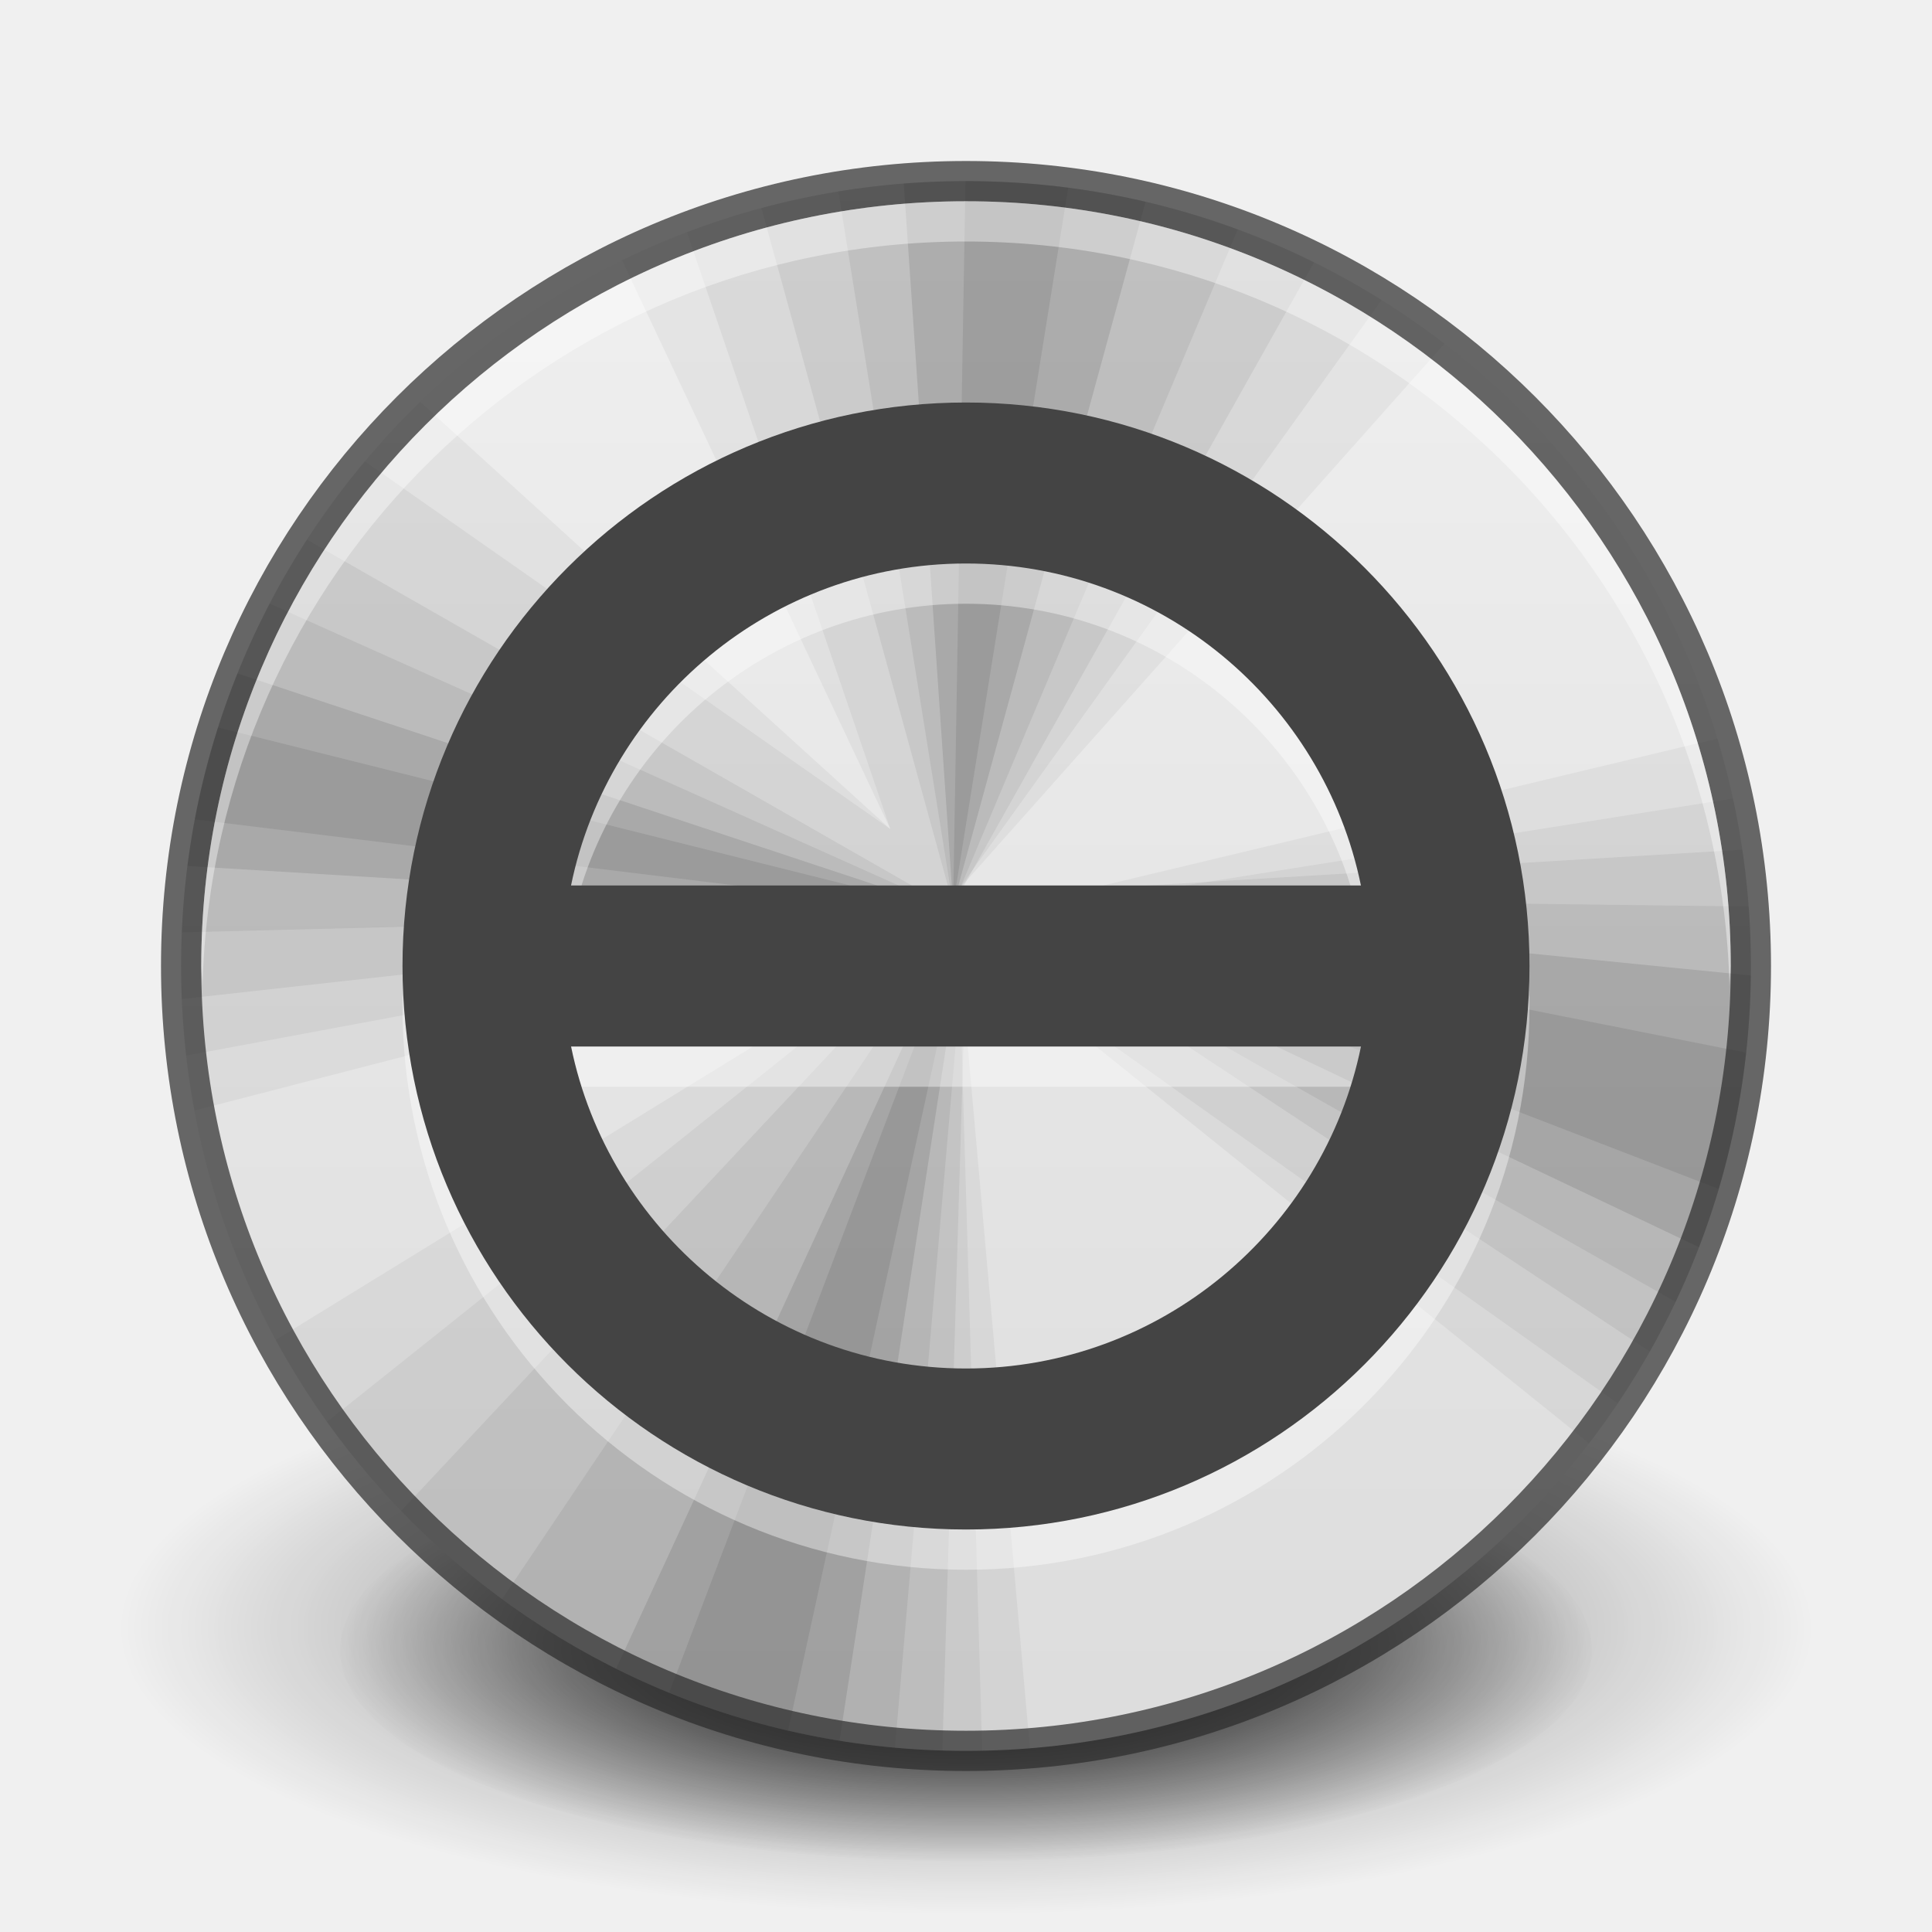
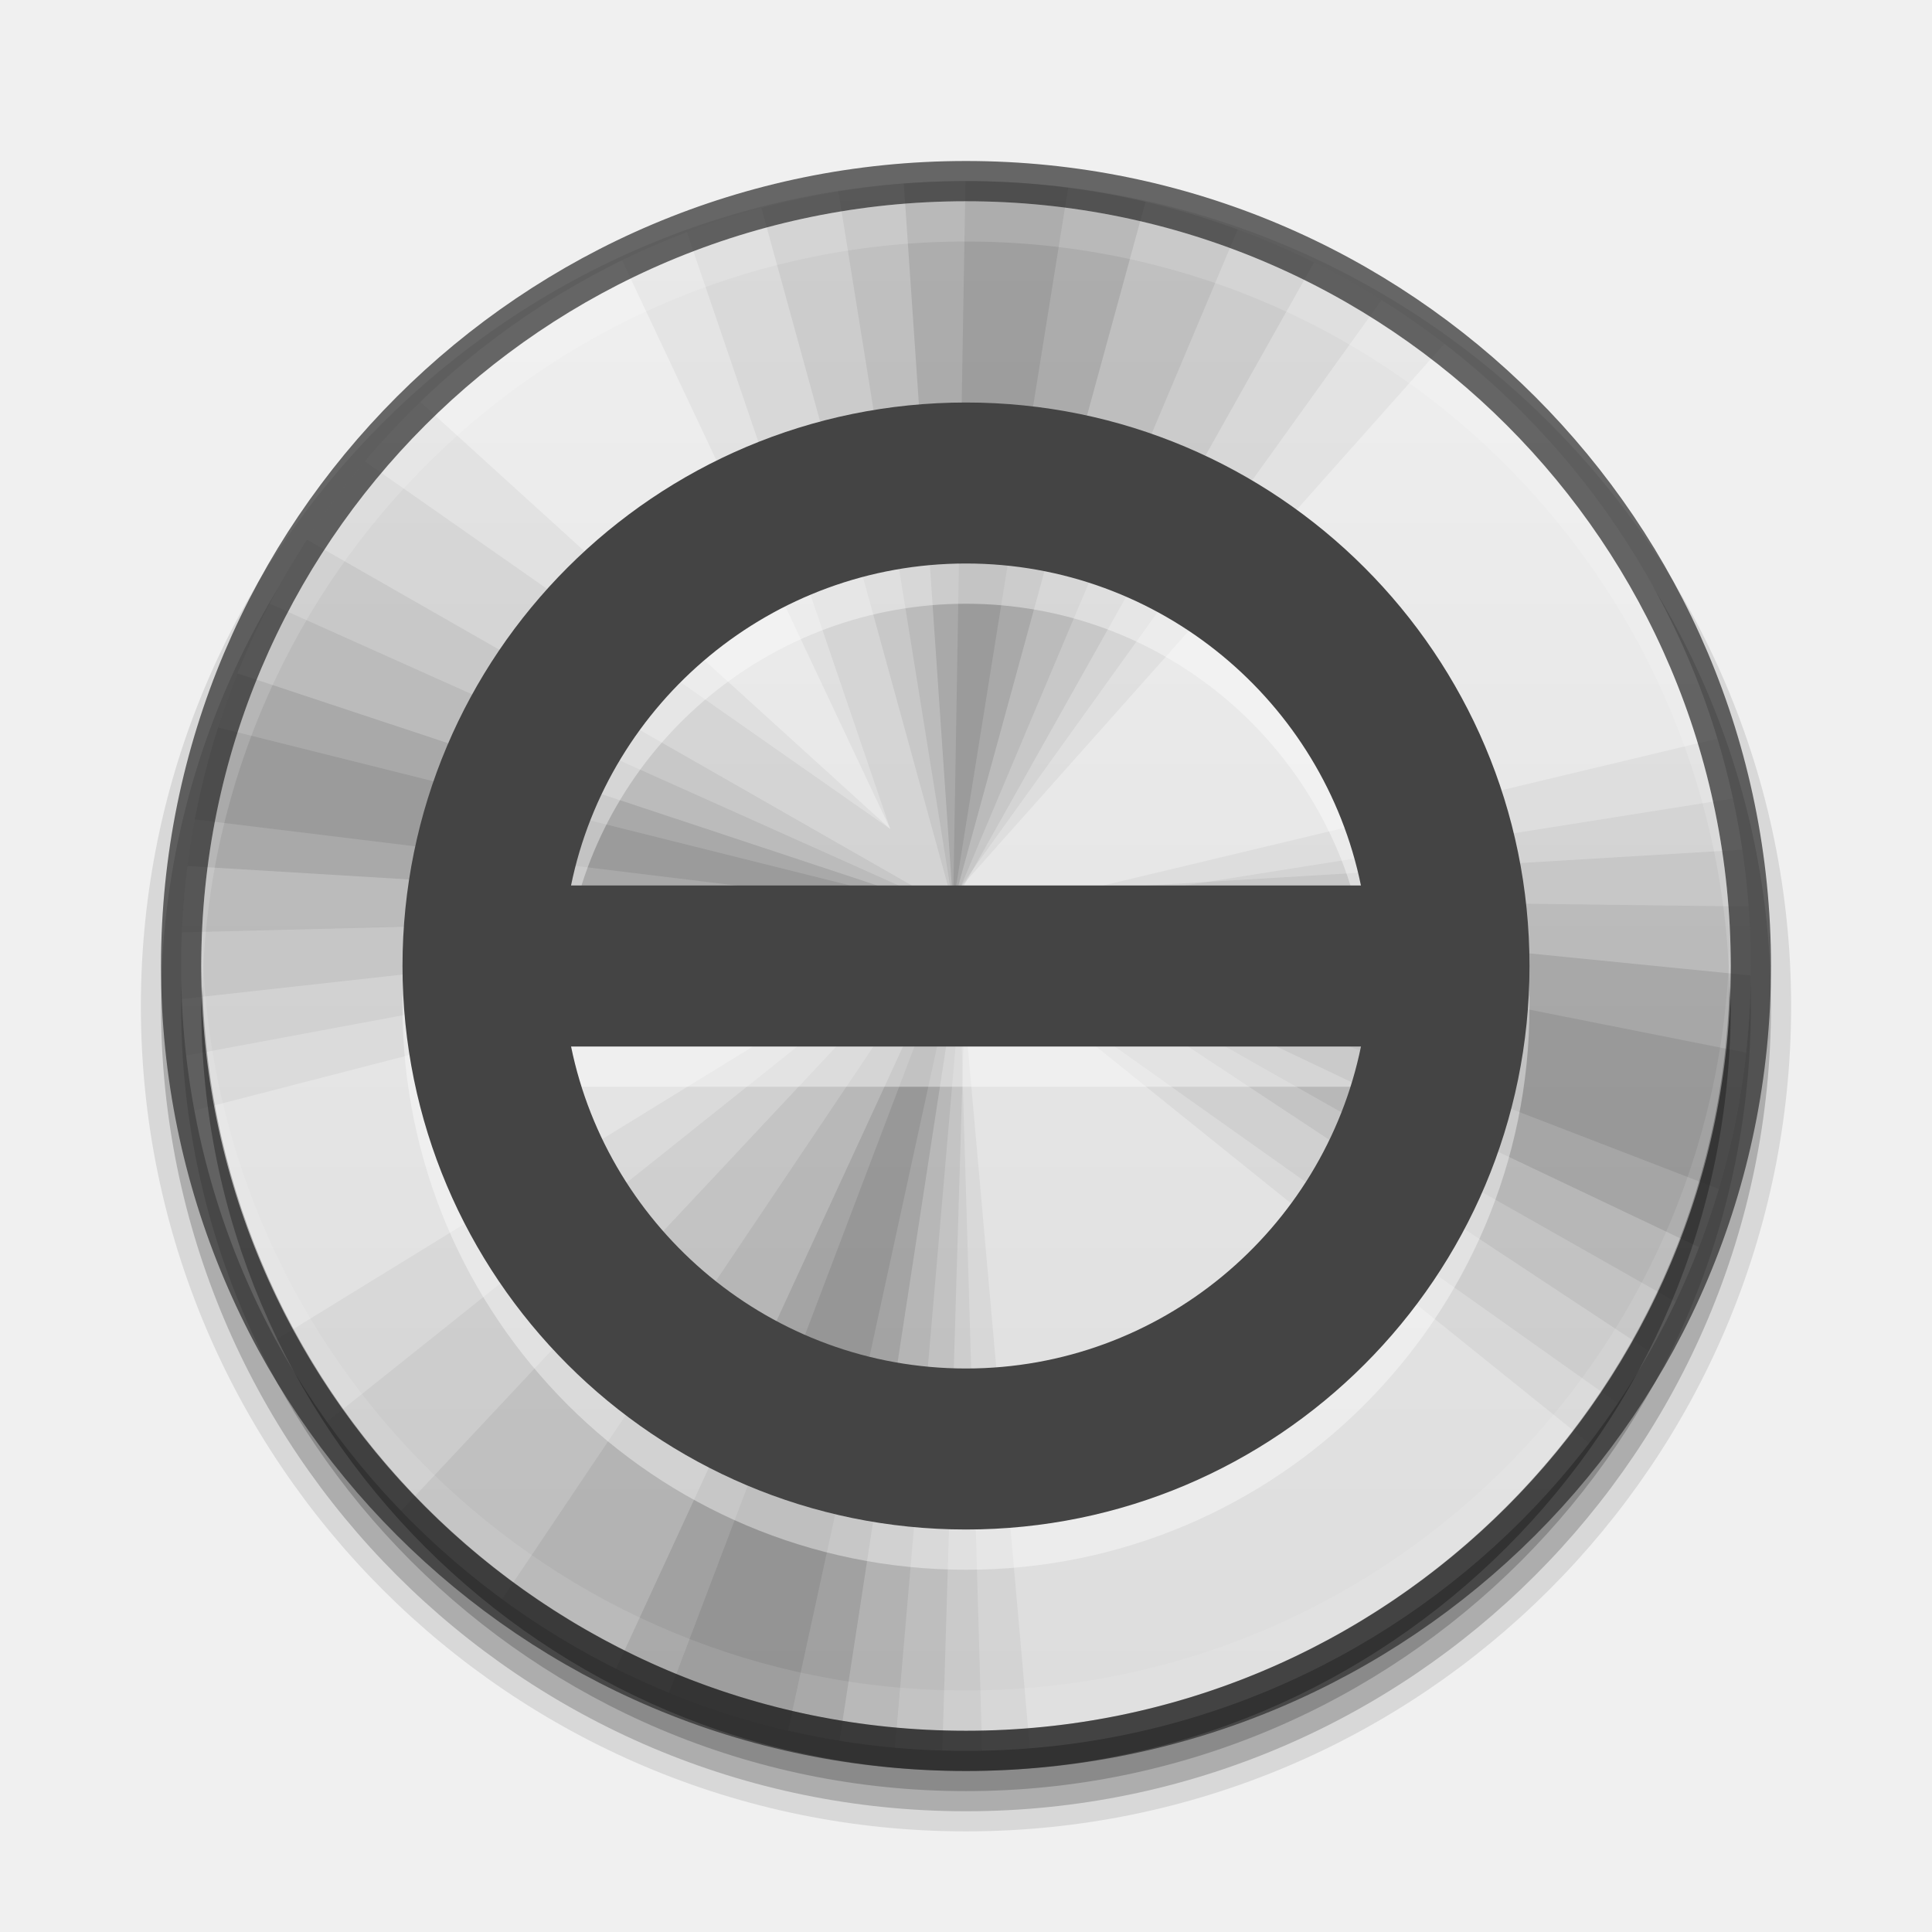
<svg xmlns="http://www.w3.org/2000/svg" xmlns:xlink="http://www.w3.org/1999/xlink" version="1.1" width="48" height="48" id="svg3759">
  <defs id="defs3761">
    <linearGradient id="linearGradient3810">
      <stop style="stop-color:#4cc7e0;stop-opacity:1;" offset="0" id="stop3812" />
      <stop style="stop-color:#2061be;stop-opacity:1;" offset="1" id="stop3814" />
    </linearGradient>
    <linearGradient id="linearGradient3800">
      <stop offset="0" style="stop-color:#51cfee;stop-opacity:1" id="stop3802" />
      <stop offset="0.262" style="stop-color:#49a3d2;stop-opacity:1" id="stop3804" />
      <stop offset="0.705" style="stop-color:#3470b4;stop-opacity:1" id="stop3806" />
      <stop offset="1" style="stop-color:#273567;stop-opacity:1" id="stop3808" />
    </linearGradient>
    <radialGradient cx="17.814" cy="24.149" r="9.125" fx="17.814" fy="24.149" id="radialGradient2418" xlink:href="#linearGradient4845" gradientUnits="userSpaceOnUse" gradientTransform="matrix(-2.643979,0,2.93653e-8,2.534421,78.72514,-37.98614)" />
    <linearGradient id="linearGradient4845">
      <stop id="stop4847" style="stop-color:#ffffff;stop-opacity:1" offset="0" />
      <stop id="stop4849" style="stop-color:#b6b6b6;stop-opacity:1" offset="1" />
    </linearGradient>
    <linearGradient x1="62.2" y1="-12.489" x2="62.2" y2="-1.462" id="linearGradient3697" xlink:href="#linearGradient4873" gradientUnits="userSpaceOnUse" gradientTransform="matrix(2.115373,0,0,2.115325,-107.5771,31.42656)" />
    <linearGradient id="linearGradient4873">
      <stop id="stop4875" style="stop-color:#ffffff;stop-opacity:1" offset="0" />
      <stop id="stop4877" style="stop-color:#ffffff;stop-opacity:0" offset="1" />
    </linearGradient>
    <radialGradient cx="61.24" cy="-8.726" r="9.755" fx="61.24" fy="-8.726" id="radialGradient3705" xlink:href="#linearGradient2867-449-88-871-390-598-476-591-434-148" gradientUnits="userSpaceOnUse" gradientTransform="matrix(0,3.523409,-3.523407,0,-6.743968,-205.7986)" />
    <linearGradient id="linearGradient2867-449-88-871-390-598-476-591-434-148">
      <stop id="stop4627" style="stop-color:#51cfee;stop-opacity:1" offset="0" />
      <stop id="stop4629" style="stop-color:#49a3d2;stop-opacity:1" offset="0.262" />
      <stop id="stop4631" style="stop-color:#3470b4;stop-opacity:1" offset="0.705" />
      <stop id="stop4633" style="stop-color:#273567;stop-opacity:1" offset="1" />
    </linearGradient>
    <linearGradient x1="20" y1="43" x2="20" y2="2.689" id="linearGradient3713" xlink:href="#linearGradient3707-319-631" gradientUnits="userSpaceOnUse" gradientTransform="matrix(0.980014,0,0,0.9799917,0.08994011,0.8703621)" />
    <linearGradient id="linearGradient3707-319-631">
      <stop id="stop4637" style="stop-color:#254b6d;stop-opacity:1" offset="0" />
      <stop id="stop4639" style="stop-color:#415b73;stop-opacity:1" offset="0.5" />
      <stop id="stop4641" style="stop-color:#6195b5;stop-opacity:1" offset="1" />
    </linearGradient>
    <linearGradient id="linearGradient8838">
      <stop id="stop8840" style="stop-color:#000000;stop-opacity:1" offset="0" />
      <stop id="stop8842" style="stop-color:#000000;stop-opacity:0" offset="1" />
    </linearGradient>
    <radialGradient cx="62.625" cy="4.625" r="10.625" fx="62.625" fy="4.625" id="radialGradient3757" xlink:href="#linearGradient8838" gradientUnits="userSpaceOnUse" gradientTransform="matrix(1,0,0,0.341176,0,3.047059)" />
    <linearGradient xlink:href="#linearGradient4873" id="linearGradient3017" gradientUnits="userSpaceOnUse" gradientTransform="matrix(2.115373,0,0,2.115325,-107.5771,31.42656)" x1="62.2" y1="-12.489" x2="62.2" y2="-1.462" />
    <linearGradient id="linearGradient3988">
      <stop style="stop-color:#eeeeec;stop-opacity:1;" offset="0" id="stop3990" />
      <stop style="stop-color:#ffffff;stop-opacity:1;" offset="1" id="stop3992" />
    </linearGradient>
    <linearGradient xlink:href="#linearGradient3810" id="linearGradient3882" gradientUnits="userSpaceOnUse" gradientTransform="matrix(0,1,-1,0,48,-3e-6)" x1="4.5" y1="24" x2="43.5" y2="24" />
    <radialGradient xlink:href="#linearGradient26113-9-3-1" id="radialGradient3755" gradientUnits="userSpaceOnUse" gradientTransform="matrix(1,0,0,0.37,0,24.5124)" cx="24.85" cy="38.909" fx="24.85" fy="38.909" r="20.203" />
    <linearGradient id="linearGradient26113-9-3-1">
      <stop style="stop-color: rgb(0, 0, 0); stop-opacity: 1;" offset="0" id="stop26115-7-7-9" />
      <stop style="stop-color: rgb(0, 0, 0); stop-opacity: 0;" offset="1" id="stop26117-3-7-8" />
    </linearGradient>
    <radialGradient xlink:href="#linearGradient26121-3-8-2" id="radialGradient3753" gradientUnits="userSpaceOnUse" gradientTransform="matrix(1.00851,0,0,0.373148,-0.211403,24.39)" cx="24.85" cy="38.909" fx="24.85" fy="38.909" r="20.203" />
    <linearGradient id="linearGradient26121-3-8-2">
      <stop style="stop-color: rgb(0, 0, 0); stop-opacity: 1;" offset="0" id="stop26123-4-7-8" />
      <stop style="stop-color: rgb(0, 0, 0); stop-opacity: 0;" offset="1" id="stop26125-3-9-9" />
    </linearGradient>
    <radialGradient r="20.203" fy="38.909" fx="24.85" cy="38.909" cx="24.85" gradientTransform="matrix(1.00851,0,0,0.373148,-0.211403,24.39)" gradientUnits="userSpaceOnUse" id="radialGradient4274" xlink:href="#linearGradient26121-3-8-2" />
    <linearGradient xlink:href="#linearGradient4215" id="linearGradient4262" x1="292" y1="244" x2="332" y2="244" gradientUnits="userSpaceOnUse" gradientTransform="matrix(0,-1,1,0,68,556)" />
    <linearGradient id="linearGradient4215">
      <stop id="stop4217" style="stop-color:#dcdcdc;stop-opacity:1" offset="0" />
      <stop id="stop4219" style="stop-color:#f0f0f0;stop-opacity:1" offset="1" />
    </linearGradient>
    <clipPath clipPathUnits="userSpaceOnUse" id="clipPath4812">
      <path id="path4814" d="m 547.652,-156.001 c -22.103,0 -39.844,17.741 -39.844,39.844 l 0,112.5 c 0,22.103 17.741,39.844 39.844,39.844 l 112.5,0 c 22.103,0 39.844,-17.741 39.844,-39.844 l 0,-112.5 c 0,-22.103 -17.741,-39.844 -39.844,-39.844 l -112.5,0 z" style="color:#bebebe;fill:#bf5454;fill-opacity:1;fill-rule:nonzero;stroke:none;stroke-width:2;marker:none;visibility:visible;display:inline;overflow:visible;enable-background:accumulate" />
    </clipPath>
    <linearGradient xlink:href="#linearGradient4215" id="linearGradient3161" gradientUnits="userSpaceOnUse" gradientTransform="matrix(0,-1,1,0,-220,336)" x1="292" y1="244" x2="332" y2="244" />
    <clipPath clipPathUnits="userSpaceOnUse" id="clipPath3182">
      <path style="fill:url(#linearGradient3186);fill-opacity:1;fill-rule:nonzero;stroke:none" id="path3184" d="m 4.5,24.001 c 0,-10.77 8.731,-19.501 19.5,-19.501 10.77,0 19.5,8.731 19.5,19.501 C 43.5,34.77 34.769,43.5 24,43.5 13.231,43.5 4.5,34.77 4.5,24.001 l 0,0 z" />
    </clipPath>
    <linearGradient xlink:href="#linearGradient3810" id="linearGradient3186" gradientUnits="userSpaceOnUse" gradientTransform="matrix(0,1,-1,0,48,-3e-6)" x1="4.5" y1="24" x2="43.5" y2="24" />
  </defs>
  <g id="layer1">
-     <path transform="matrix(0.7699269,0,0,0.7023145,4.867507,13.67391)" d="m 45.053,38.909 a 20.203,7.475 0 1 1 -40.406,0 20.203,7.475 0 1 1 40.406,0 z" id="path9641" style="fill:url(#radialGradient4274);fill-opacity:1;stroke:none;display:inline;filter:url(#filter5927);enable-background:new" />
-     <path style="opacity:0.518;fill:url(#radialGradient3755);fill-opacity:1;stroke:none;display:inline;filter:url(#filter5788);enable-background:new" id="path9643" d="m 45.053,38.909 a 20.203,7.475 0 1 1 -40.406,0 20.203,7.475 0 1 1 40.406,0 z" transform="matrix(1.040804,0,0,0.9494037,-1.863253,3.514402)" />
+     <path id="path4024" d="M 24,5 C 12.96,5 4,13.961 4,25 4,36.04 12.96,45 24,45 35.04,45 44,36.04 44,25 44,13.961 35.04,5 24,5 z" style="font-size:medium;font-style:normal;font-variant:normal;font-weight:normal;font-stretch:normal;text-indent:0;text-align:start;text-decoration:none;line-height:normal;letter-spacing:normal;word-spacing:normal;text-transform:none;direction:ltr;block-progression:tb;writing-mode:lr-tb;text-anchor:start;baseline-shift:baseline;opacity:0.1;color:#000000;fill:#000000;fill-opacity:1;stroke:#000000;stroke-width:1;stroke-opacity:1;marker:none;visibility:visible;display:inline;overflow:visible;enable-background:accumulate;font-family:Sans;-inkscape-font-specification:Sans" />
+     <path style="font-size:medium;font-style:normal;font-variant:normal;font-weight:normal;font-stretch:normal;text-indent:0;text-align:start;text-decoration:none;line-height:normal;letter-spacing:normal;word-spacing:normal;text-transform:none;direction:ltr;block-progression:tb;writing-mode:lr-tb;text-anchor:start;baseline-shift:baseline;opacity:0.2;color:#000000;fill:#000000;fill-opacity:1;stroke:none;stroke-width:1;marker:none;visibility:visible;display:inline;overflow:visible;enable-background:accumulate;font-family:Sans;-inkscape-font-specification:Sans" d="M 24,5 C 12.96,5 4,13.961 4,25 4,36.04 12.96,45 24,45 35.04,45 44,36.04 44,25 44,13.961 35.04,5 24,5 z" id="path4018" />
+     <path id="path3372" d="M 24,5.5 C 13.236,5.5 4.5,14.237 4.5,25 4.5,35.764 13.236,44.5 24,44.5 34.764,44.5 43.5,35.764 43.5,25 43.5,14.237 34.764,5.5 24,5.5 z" style="font-size:medium;font-style:normal;font-variant:normal;font-weight:normal;font-stretch:normal;text-indent:0;text-align:start;text-decoration:none;line-height:normal;letter-spacing:normal;word-spacing:normal;text-transform:none;direction:ltr;block-progression:tb;writing-mode:lr-tb;text-anchor:start;baseline-shift:baseline;opacity:0.2;color:#000000;fill:#000000;fill-opacity:1;stroke:none;stroke-width:1;marker:none;visibility:visible;display:inline;overflow:visible;enable-background:accumulate;font-family:Sans;-inkscape-font-specification:Sans" />
    <g id="g3163" clip-path="url(#clipPath3182)">
      <path id="path4208" d="M 12,3.5 C 7.285,3.5 3.5,7.285 3.5,12 l 0,24 c 0,4.715 3.785,8.5 8.5,8.5 l 24,0 c 4.715,0 8.5,-3.785 8.5,-8.5 l 0,-24 C 44.5,7.285 40.715,3.5 36,3.5 l -24,0 z" style="color:#bebebe;fill:url(#linearGradient3161);fill-opacity:1;fill-rule:nonzero;stroke:none;stroke-width:2;marker:none;visibility:visible;display:inline;overflow:visible;enable-background:accumulate" />
      <g clip-path="url(#clipPath4812)" style="display:inline;enable-background:new" id="g4746" transform="matrix(0.2133333,0,0,0.2133333,-104.8324,36.78023)">
        <path clip-path="none" d="m 603.902,-209.914 c -23.278,0 -45.392,5.326 -65.062,14.812 l 56.25,119.25 -98.25,-89.25 c -26.603,27.076 -42.937,64.283 -42.937,105.187 0,10.815 1.194,21.33 3.375,31.5 l 148.125,-38.25 -2.437,-2.062 95.625,-107.437 c -25.83,-21.059 -58.808,-33.75 -94.687,-33.75 z m 144.562,109.875 -147.375,35.25 0.563,0.375 -128.062,78.75 c 25.847,45.24 74.54,75.75 130.312,75.75 4.227,0 8.423,-0.219 12.562,-0.563 -5.392,-61.771 -13.315,-150.932 -13.5,-153 l 119.062,95.812 c 19.928,-25.465 31.875,-57.452 31.875,-92.25 0,-13.884 -1.897,-27.359 -5.438,-40.125 z" id="path4748" style="fill:#000000;fill-opacity:0.043;stroke:none" />
        <path clip-path="none" d="m 603.902,-209.914 c -18.043,0 -35.344,3.333 -51.375,9.187 l 42.562,124.875 -109.312,-76.5 c -19.982,25.483 -31.875,57.588 -31.875,92.437 0,7.178 0.522,14.277 1.5,21.187 l 150,-27.937 -2.437,-2.062 83.437,-116.25 c -23.691,-15.667 -52.007,-24.937 -82.5,-24.937 z m 147.187,121.312 -150,23.812 0.563,0.375 -117.937,94.125 c 27.369,36.583 71.046,60.375 120.187,60.375 1.198,0 2.371,0.028 3.563,0 -1.787,-62.288 -4.316,-151.503 -4.5,-153.562 l 124.5,88.312 c 16.601,-24.138 26.437,-53.278 26.437,-84.75 0,-9.82 -1.006,-19.391 -2.813,-28.687 z" id="path4750" style="fill:#000000;fill-opacity:0.048;stroke:none" />
        <path clip-path="none" d="m 603.902,-209.914 c -13.615,0 -26.831,1.841 -39.375,5.25 l 37.875,137.625 70.687,-125.812 c -20.718,-10.814 -44.225,-17.062 -69.187,-17.062 z m -127.687,71.25 c -14.144,22.883 -22.312,49.906 -22.312,78.75 0,3.469 0.143,6.901 0.375,10.312 l 148.875,-16.5 -126.937,-72.562 z m 276.75,61.687 -149.625,9 129.187,85.312 c 13.576,-22.555 21.375,-49.038 21.375,-77.25 0,-5.754 -0.305,-11.476 -0.937,-17.062 z M 604.089,-66.851 497.964,46.399 c 26.144,26.052 61.947,42.326 101.437,43.5 l 4.687,-156.75 z" id="path4752" style="fill:#000000;fill-opacity:0.059;stroke:none" />
        <path clip-path="none" d="m 603.902,-209.914 c -8.22,0 -16.324,0.599 -24.187,1.875 l 22.687,141 55.875,-132.562 c -16.873,-6.582 -35.188,-10.312 -54.375,-10.312 z m -134.625,83.812 c -9.495,19.268 -15.008,40.928 -15.375,63.75 l 149.25,-3.75 -133.875,-60 z m 134.062,58.125 134.25,76.125 c 10.426,-20.425 16.312,-43.583 16.312,-68.062 0,-2.082 -0.103,-4.126 -0.187,-6.188 l -150.375,-1.875 z m 0.75,1.125 -86.812,129.187 c 21.101,14.996 46.104,24.792 73.312,27.187 l 13.5,-156.375 z" id="path4754" style="fill:#000000;fill-opacity:0.064;stroke:none" />
        <path clip-path="none" d="m 603.902,-209.914 c -3.783,0 -7.537,0.099 -11.25,0.375 l 9.75,142.5 37.875,-138.375 c -11.647,-2.907 -23.835,-4.5 -36.375,-4.5 z m -140.437,97.5 c -4.426,11.822 -7.505,24.298 -8.812,37.312 l 148.5,9 -139.687,-46.312 z m 139.875,44.437 138.937,66 c 6.642,-15.811 10.612,-32.994 11.438,-51 L 603.339,-67.976 z m 0.75,1.125 -65.437,141.937 c 12.951,6.273 26.933,10.798 41.625,13.125 l 23.812,-155.062 z" id="path4756" style="fill:#000000;fill-opacity:0.101;stroke:none" />
        <path clip-path="none" d="m 604.839,-209.914 -2.437,142.875 22.688,-141.375 c -6.607,-0.935 -13.397,-1.458 -20.25,-1.5 z m -144.937,108 c -1.692,5.804 -3.14,11.742 -4.125,17.812 l 147.375,18 z m 143.437,33.937 142.875,55.125 c 2.721,-8.226 4.922,-16.716 6.188,-25.5 z m 0.75,1.125 -55.5,146.25 c 3.362,1.343 6.837,2.647 10.312,3.75 3.075,0.967 6.219,1.854 9.375,2.625 0.814,0.2 1.618,0.376 2.438,0.563 z" id="path4758" style="fill:#000000;fill-opacity:0.085;stroke:none" />
      </g>
    </g>
    <path d="M 43.5,23.999 C 43.5,34.769 34.769,43.5 24,43.5 13.231,43.5 4.5,34.769 4.5,23.999 4.5,13.23 13.231,4.5 24,4.5 c 10.769,0 19.5,8.73 19.5,19.499 l 0,0 z" id="path3796" style="fill:none;fill-opacity:1;fill-rule:nonzero;stroke:#2b2b2b;stroke-width:1;stroke-miterlimit:4;stroke-dasharray:none;stroke-opacity:1;opacity:0.7" />
-     <path style="fill:#ffffff;fill-opacity:1;fill-rule:nonzero;stroke:none;opacity:0.4" d="M 24 5 C 13.501 5 5 13.501 5 24 C 5 24.169 5.027 24.332 5.031 24.5 C 5.3 14.235 13.67 6 24 6 C 34.329 6 42.7 14.235 42.969 24.5 C 42.973 24.332 43 24.169 43 24 C 43 13.501 34.498 5 24 5 z " id="path3872" />
+     <g id="g4144">
+       <path id="path3872" d="M 24,5 C 13.501,5 5,13.501 5,24 5,24.169 5.027,24.332 5.031,24.5 5.3,14.235 13.67,6 24,6 34.329,6 42.7,14.235 42.969,24.5 42.973,24.332 43,24.169 43,24 43,13.501 34.498,5 24,5 z" style="opacity:0.15;fill:#ffffff;fill-opacity:1;fill-rule:nonzero;stroke:none" />
+       <path style="opacity:0.3;fill:#000000;fill-opacity:1;fill-rule:nonzero;stroke:none" d="M 24,44 C 13.501,44 5,35.499 5,25 5,24.831 5.027,24.668 5.031,24.5 5.3,34.765 13.67,43 24,43 34.329,43 42.7,34.765 42.969,24.5 42.973,24.668 43,24.831 43,25 43,35.499 34.498,44 24,44 z" id="path3366" />
+       <path id="path3374" d="M 24,43 C 13.501,43 5,34.499 5,24 5,23.831 5.027,23.668 5.031,23.5 5.3,33.765 13.67,42 24,42 34.329,42 42.7,33.765 42.969,23.5 42.973,23.668 43,23.831 43,24 43,34.499 34.498,43 24,43 z" style="opacity:0.1;fill:#ffffff;fill-opacity:1;fill-rule:nonzero;stroke:none" />
+     </g>
  </g>
  <g id="layer2">
    <path style="opacity:0.4;color:#000000;fill:#ffffff;fill-opacity:1;fill-rule:nonzero;stroke:none;stroke-width:2;marker:none;visibility:visible;display:inline;overflow:visible;enable-background:accumulate" d="m 24,11 c -7.732,0 -14,6.268 -14,14 0,7.732 6.268,14 14,14 7.732,0 14,-6.268 14,-14 0,-7.732 -6.268,-14 -14,-14 z m 0,4 c 4.832,0 8.88,3.443 9.812,8 l -19.625,0 C 15.12,18.443 19.168,15 24,15 z m -9.812,12 19.625,0 C 32.88,31.557 28.832,35 24,35 19.168,35 15.12,31.557 14.188,27 z" id="path4708" />
    <path id="path3862" d="m 24,10 c -7.732,0 -14,6.268 -14,14 0,7.732 6.268,14 14,14 7.732,0 14,-6.268 14,-14 0,-7.732 -6.268,-14 -14,-14 z m 0,4 c 4.832,0 8.88,3.443 9.812,8 l -19.625,0 C 15.12,17.443 19.168,14 24,14 z m -9.812,12 19.625,0 C 32.88,30.557 28.832,34 24,34 19.168,34 15.12,30.557 14.188,26 z" style="color:#000000;fill:#444444;fill-opacity:1;fill-rule:nonzero;stroke:none;stroke-width:2;marker:none;visibility:visible;display:inline;overflow:visible;enable-background:accumulate" />
  </g>
</svg>
